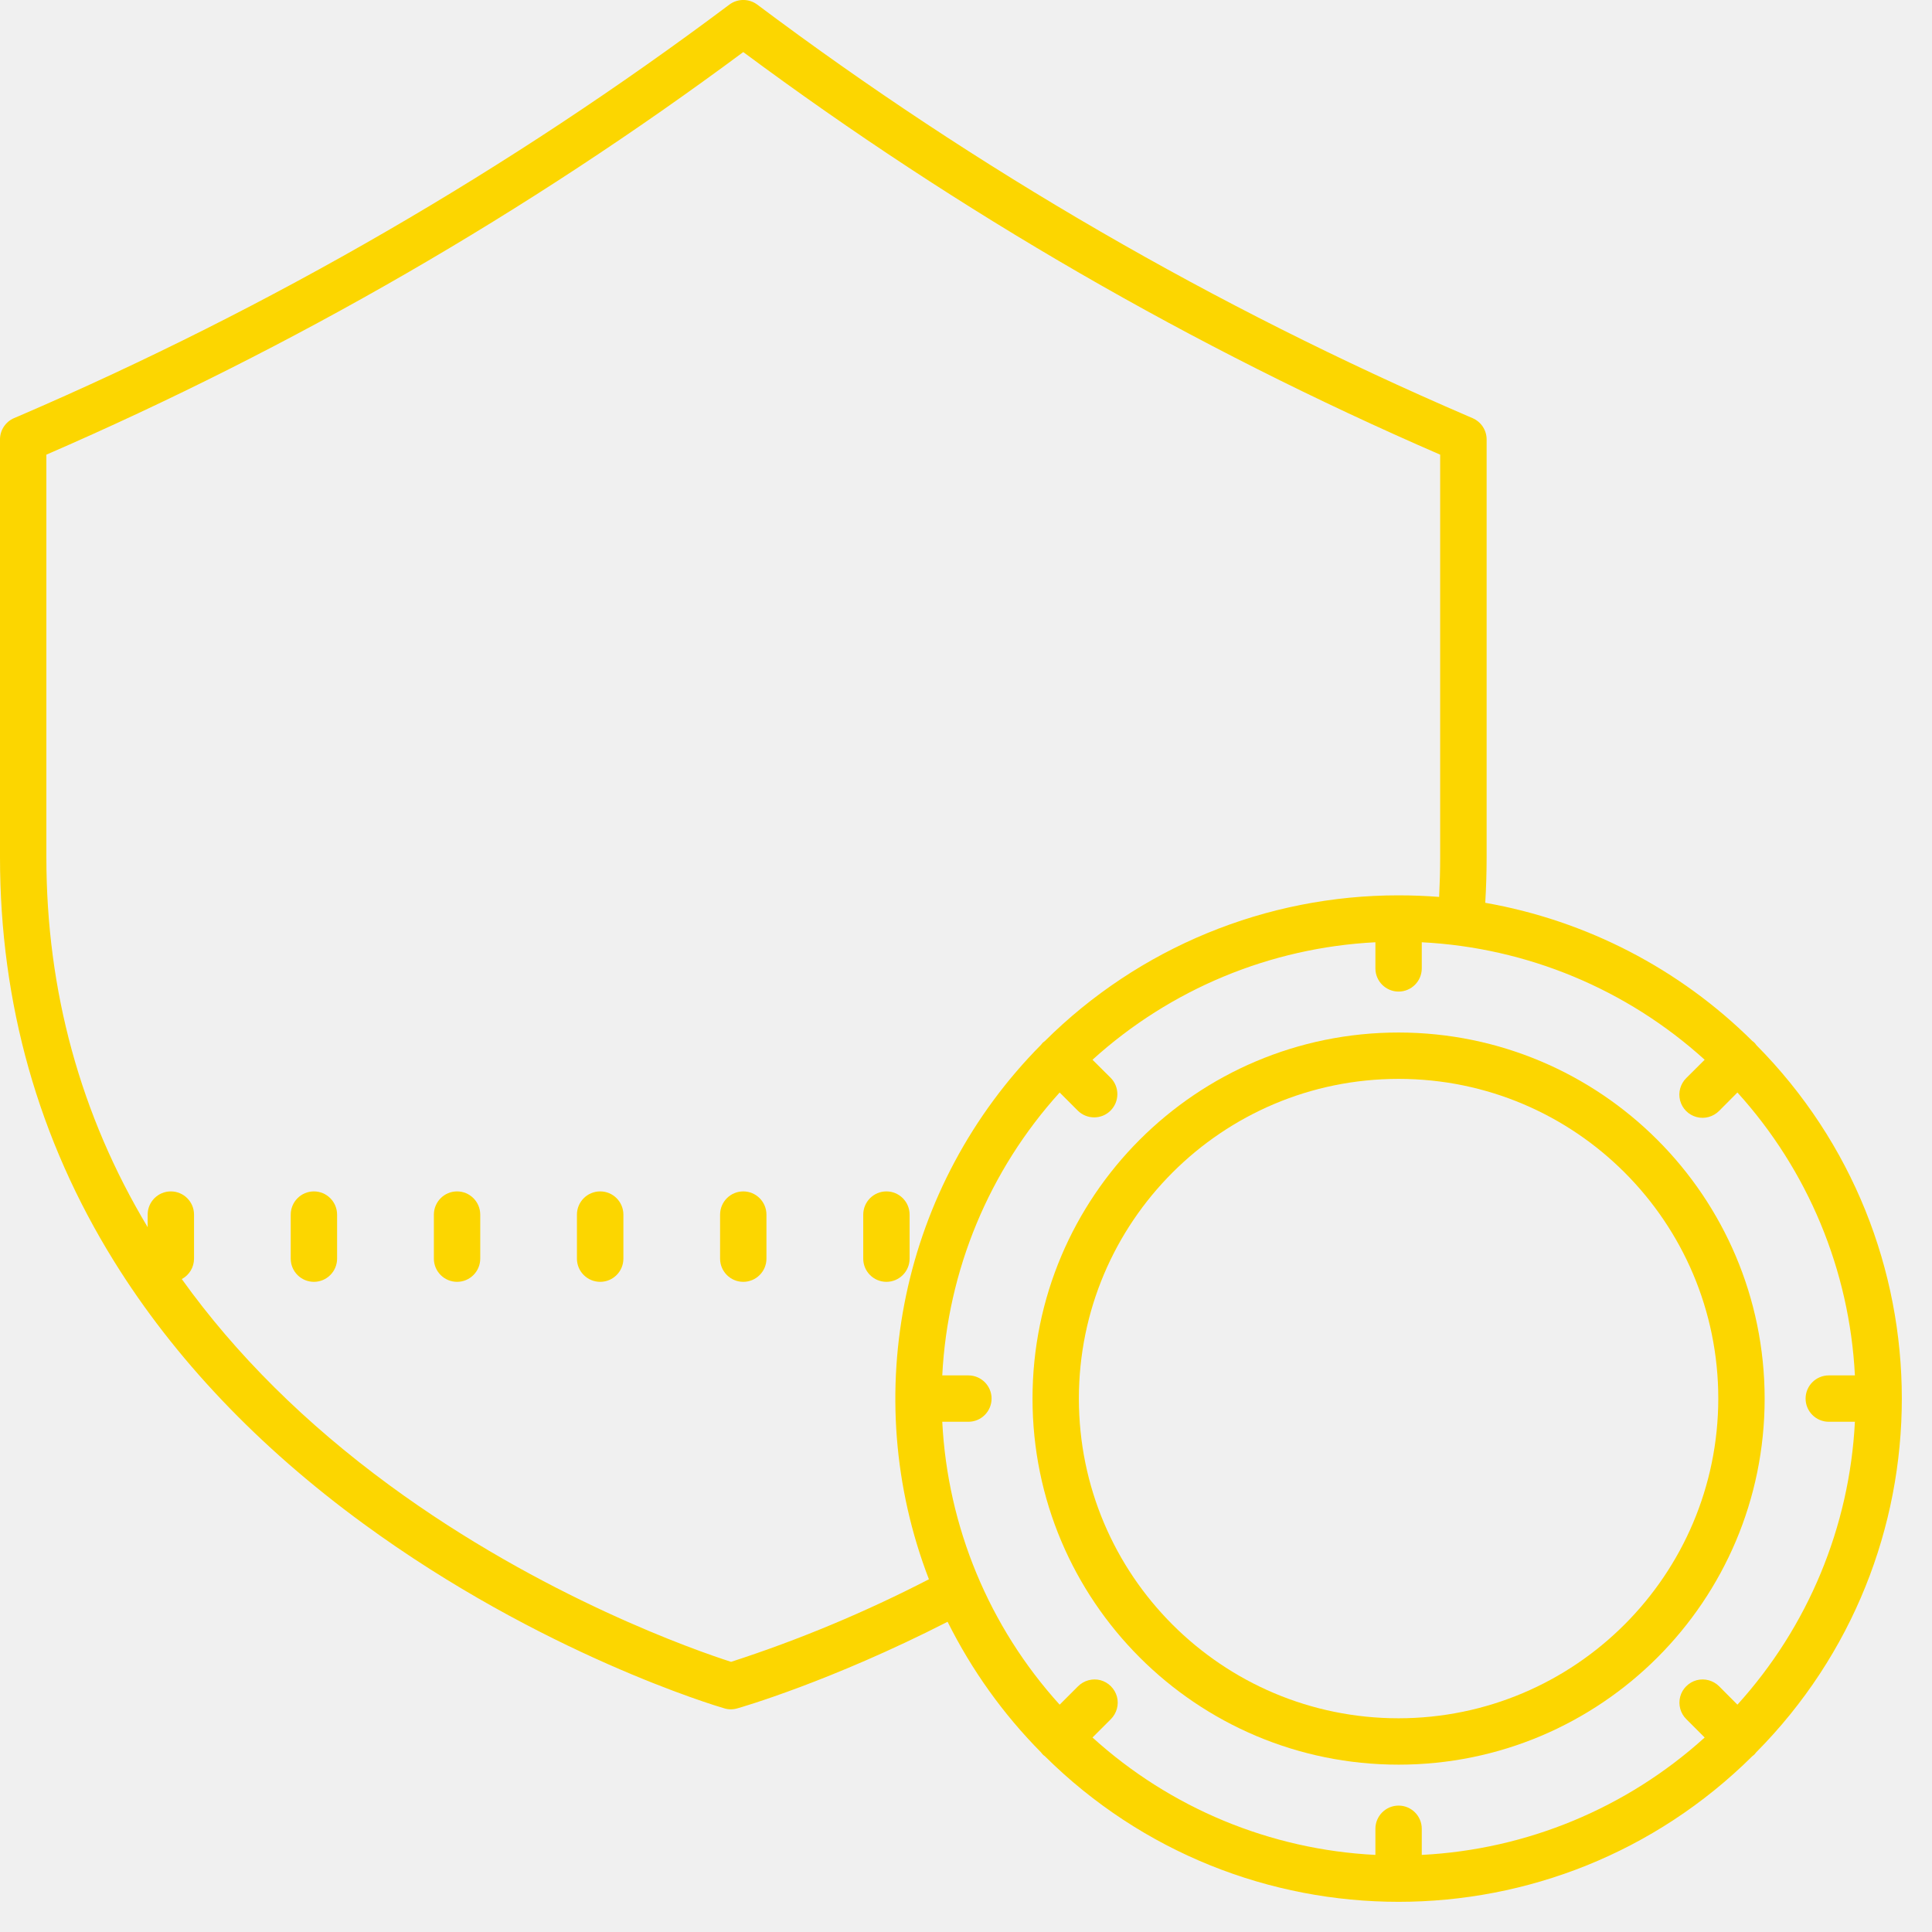
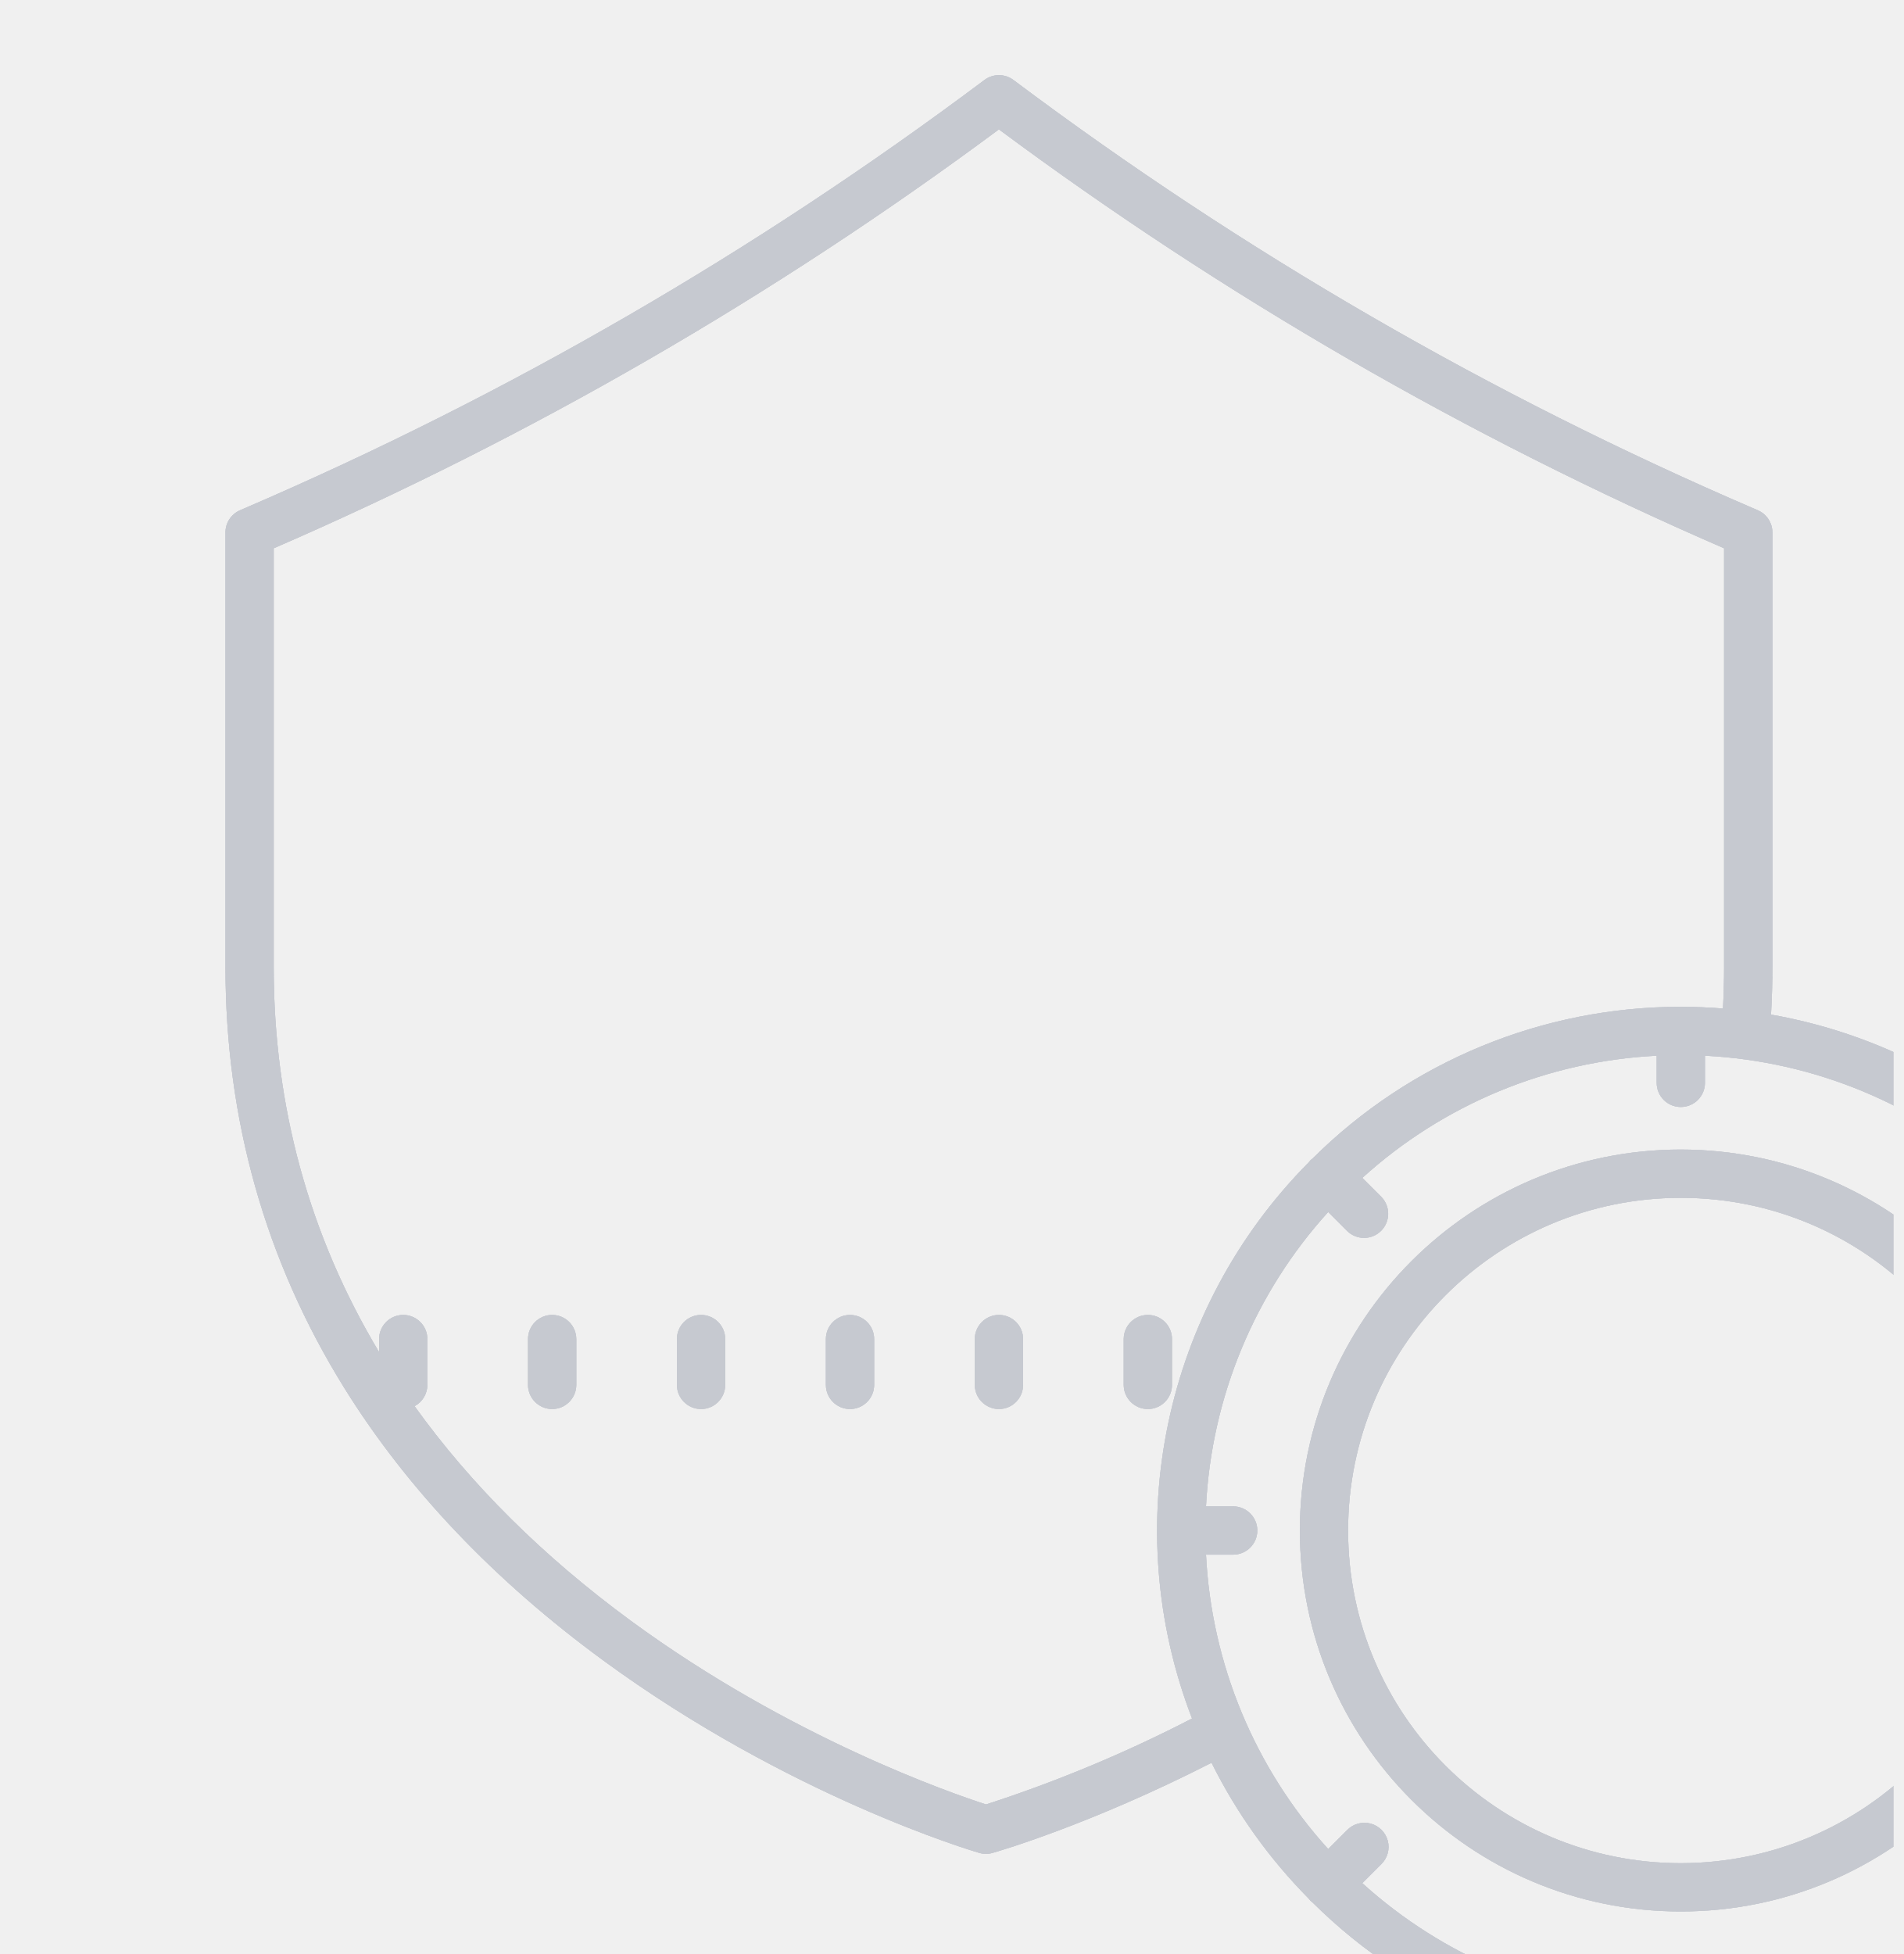
- <svg xmlns="http://www.w3.org/2000/svg" width="21" height="21" viewBox="0 0 21 21" fill="none">
-   <path d="M8.079 12.95C7.94 12.95 7.827 13.063 7.827 13.203V13.681C7.827 13.82 7.94 13.933 8.079 13.933C8.218 13.933 8.331 13.82 8.331 13.681V13.203C8.331 13.063 8.218 12.95 8.079 12.95Z" fill="#FCD600" />
-   <path d="M9.887 13.681V13.203C9.887 13.063 9.774 12.95 9.635 12.95C9.496 12.95 9.383 13.063 9.383 13.203V13.681C9.383 13.82 9.496 13.933 9.635 13.933C9.774 13.933 9.887 13.82 9.887 13.681Z" fill="#FCD600" />
-   <path d="M6.524 12.95C6.384 12.95 6.271 13.063 6.271 13.203V13.681C6.271 13.82 6.384 13.933 6.524 13.933C6.663 13.933 6.776 13.82 6.776 13.681V13.203C6.776 13.063 6.663 12.95 6.524 12.95Z" fill="#FCD600" />
-   <path d="M4.968 12.95C4.829 12.95 4.716 13.063 4.716 13.203V13.681C4.716 13.82 4.829 13.933 4.968 13.933C5.107 13.933 5.22 13.82 5.22 13.681V13.203C5.22 13.063 5.107 12.95 4.968 12.95Z" fill="#FCD600" />
-   <path d="M3.412 12.95C3.273 12.95 3.16 13.063 3.16 13.203V13.681C3.16 13.82 3.273 13.933 3.412 13.933C3.551 13.933 3.664 13.82 3.664 13.681V13.203C3.664 13.063 3.551 12.95 3.412 12.95Z" fill="#FCD600" />
-   <path fill-rule="evenodd" clip-rule="evenodd" d="M11.223 15.202C11.223 13.004 13.004 11.223 15.202 11.223C17.399 11.225 19.179 13.005 19.181 15.202C19.181 17.4 17.4 19.181 15.202 19.181C13.004 19.181 11.223 17.4 11.223 15.202ZM11.727 15.202C11.727 17.121 13.283 18.677 15.202 18.677C17.12 18.675 18.675 17.12 18.677 15.202C18.677 13.283 17.121 11.727 15.202 11.727C13.283 11.727 11.727 13.283 11.727 15.202Z" fill="#FCD600" />
-   <path fill-rule="evenodd" clip-rule="evenodd" d="M19.088 11.356C19.077 11.34 19.064 11.326 19.048 11.316C18.256 10.53 17.243 10.006 16.144 9.813C16.154 9.649 16.159 9.483 16.159 9.317V4.776C16.159 4.676 16.099 4.585 16.006 4.545L15.955 4.523C13.212 3.343 10.619 1.841 8.231 0.05C8.141 -0.017 8.018 -0.017 7.928 0.05C5.539 1.841 2.946 3.343 0.204 4.523L0.152 4.545C0.06 4.585 0 4.676 0 4.776V9.317C0 10.907 0.417 12.385 1.24 13.71C1.895 14.766 2.806 15.725 3.949 16.561C5.885 17.978 7.792 18.546 7.873 18.569C7.918 18.583 7.967 18.583 8.012 18.57C8.055 18.558 9.027 18.278 10.3 17.628C10.561 18.152 10.904 18.632 11.316 19.048C11.321 19.056 11.328 19.063 11.334 19.07C11.341 19.077 11.348 19.083 11.356 19.088C13.485 21.2 16.919 21.2 19.048 19.088L19.056 19.082C19.061 19.078 19.066 19.074 19.07 19.07C19.076 19.063 19.082 19.056 19.088 19.048C21.2 16.919 21.2 13.485 19.088 11.357V11.356ZM19.878 15.454H20.162C20.104 16.596 19.653 17.682 18.885 18.529L18.687 18.33C18.623 18.266 18.53 18.24 18.442 18.263C18.355 18.287 18.286 18.355 18.263 18.442C18.24 18.53 18.265 18.623 18.33 18.687L18.529 18.886C17.682 19.653 16.596 20.104 15.454 20.162V19.878C15.454 19.739 15.341 19.626 15.202 19.626C15.063 19.626 14.95 19.739 14.95 19.878V20.162C13.808 20.105 12.722 19.654 11.875 18.886L12.074 18.687C12.138 18.623 12.164 18.53 12.141 18.443C12.117 18.355 12.049 18.287 11.962 18.263C11.874 18.24 11.781 18.266 11.717 18.33L11.518 18.529C10.751 17.683 10.3 16.596 10.242 15.454H10.526C10.665 15.454 10.778 15.341 10.778 15.202C10.778 15.063 10.665 14.95 10.526 14.95H10.242C10.3 13.808 10.751 12.722 11.518 11.875L11.717 12.074C11.816 12.17 11.974 12.169 12.071 12.072C12.169 11.974 12.17 11.816 12.074 11.717L11.875 11.519C12.722 10.751 13.808 10.3 14.95 10.242V10.526C14.95 10.665 15.063 10.778 15.202 10.778C15.341 10.778 15.454 10.665 15.454 10.526V10.242C16.596 10.3 17.682 10.751 18.529 11.519L18.33 11.717C18.265 11.781 18.239 11.874 18.262 11.962C18.285 12.05 18.354 12.119 18.442 12.142C18.529 12.165 18.623 12.139 18.687 12.074L18.885 11.875C19.653 12.722 20.104 13.808 20.162 14.95H19.878C19.739 14.95 19.626 15.063 19.626 15.202C19.626 15.341 19.739 15.454 19.878 15.454V15.454ZM4.235 16.145C5.899 17.366 7.586 17.948 7.945 18.063V18.064C8.686 17.824 9.405 17.523 10.097 17.166C9.324 15.158 9.801 12.884 11.316 11.356C11.322 11.349 11.328 11.341 11.334 11.334C11.341 11.328 11.349 11.322 11.357 11.316C12.379 10.3 13.761 9.731 15.202 9.732C15.35 9.732 15.497 9.738 15.643 9.749C15.65 9.606 15.654 9.462 15.654 9.317V4.942C12.97 3.778 10.429 2.31 8.079 0.566C5.73 2.31 3.188 3.778 0.504 4.942V9.317C0.504 10.77 0.875 12.122 1.605 13.339V13.202C1.605 13.063 1.718 12.95 1.857 12.95C1.996 12.95 2.109 13.063 2.109 13.202V13.681C2.109 13.774 2.058 13.859 1.976 13.903C2.562 14.721 3.319 15.473 4.235 16.145Z" fill="#FCD600" />
+ <svg xmlns="http://www.w3.org/2000/svg" width="76" height="78" viewBox="0 0 76 78" fill="none">
+   <mask id="mask0" mask-type="alpha" maskUnits="userSpaceOnUse" x="0" y="0" width="76" height="78">
+     <rect x="0.401" width="75.189" height="78" fill="white" />
+   </mask>
+   <g mask="url(#mask0)">
+     <path d="M39.876 52.49C39.344 52.49 38.912 52.921 38.912 53.453V55.282C38.912 55.814 39.344 56.246 39.876 56.246C40.407 56.246 40.839 55.814 40.839 55.282V53.453C40.839 52.921 40.407 52.49 39.876 52.49Z" fill="#C6C9D0" />
+     <path d="M46.783 55.282V53.453C46.783 52.921 46.352 52.49 45.82 52.49C45.288 52.49 44.856 52.921 44.856 53.453V55.282C44.856 55.814 45.288 56.246 45.82 56.246C46.352 56.246 46.783 55.814 46.783 55.282Z" fill="#C6C9D0" />
+     <path d="M33.93 52.49C33.398 52.49 32.967 52.921 32.967 53.453V55.282C32.967 55.814 33.398 56.246 33.93 56.246C34.463 56.246 34.894 55.814 34.894 55.282V53.453C34.894 52.921 34.463 52.49 33.93 52.49Z" fill="#C6C9D0" />
+     <path d="M27.985 52.49C27.453 52.49 27.021 52.921 27.021 53.453V55.282C27.021 55.814 27.453 56.246 27.985 56.246C28.517 56.246 28.948 55.814 28.948 55.282V53.453C28.948 52.921 28.517 52.49 27.985 52.49Z" fill="#C6C9D0" />
+     <path d="M22.041 52.49C21.509 52.49 21.077 52.921 21.077 53.453V55.282C21.077 55.814 21.509 56.246 22.041 56.246C22.572 56.246 23.004 55.814 23.004 55.282V53.453C23.004 52.921 22.572 52.49 22.041 52.49Z" fill="#C6C9D0" />
+     <path fill-rule="evenodd" clip-rule="evenodd" d="M51.888 61.095C51.888 52.696 58.696 45.888 67.095 45.888C75.49 45.897 82.293 52.7 82.302 61.095C82.302 69.493 75.494 76.302 67.095 76.302C58.696 76.302 51.888 69.493 51.888 61.095ZM53.813 61.095C53.813 68.43 59.759 74.375 67.094 74.375C74.425 74.367 80.366 68.426 80.374 61.095C80.374 53.76 74.428 47.815 67.094 47.815C59.759 47.815 53.813 53.76 53.813 61.095Z" fill="#C6C9D0" />
+     <path fill-rule="evenodd" clip-rule="evenodd" d="M81.946 46.398C81.905 46.337 81.852 46.284 81.791 46.243C78.765 43.241 74.893 41.238 70.695 40.501C70.731 39.874 70.75 39.24 70.75 38.606V21.253C70.75 20.869 70.521 20.521 70.168 20.369L69.971 20.284C59.49 15.774 49.582 10.037 40.453 3.192C40.11 2.936 39.64 2.936 39.297 3.192C30.168 10.037 20.259 15.774 9.778 20.284L9.582 20.369C9.229 20.521 9 20.869 9 21.253V38.606C9 44.681 10.594 50.33 13.737 55.394C16.241 59.427 19.724 63.092 24.09 66.288C31.49 71.704 38.779 73.873 39.086 73.963C39.26 74.014 39.445 74.015 39.619 73.965C39.784 73.919 43.498 72.851 48.362 70.366C49.358 72.37 50.669 74.202 52.244 75.792C52.265 75.822 52.288 75.85 52.313 75.877C52.34 75.902 52.368 75.925 52.398 75.947C60.534 84.018 73.656 84.018 81.791 75.947C81.821 75.925 81.849 75.902 81.876 75.877C81.901 75.85 81.924 75.822 81.946 75.792C90.017 67.657 90.017 54.535 81.946 46.399V46.398ZM84.964 62.058H86.048C85.829 66.421 84.106 70.573 81.171 73.809L80.411 73.049C80.169 72.803 79.812 72.705 79.478 72.794C79.143 72.882 78.882 73.144 78.793 73.478C78.705 73.812 78.802 74.169 79.049 74.411L79.809 75.172C76.573 78.106 72.421 79.829 68.058 80.048V78.965C68.058 78.433 67.627 78.002 67.094 78.002C66.562 78.002 66.131 78.433 66.131 78.965V80.049C61.769 79.83 57.616 78.106 54.38 75.172L55.14 74.412C55.387 74.169 55.484 73.813 55.396 73.479C55.307 73.144 55.046 72.883 54.712 72.794C54.377 72.705 54.02 72.803 53.778 73.05L53.018 73.81C50.084 70.574 48.36 66.422 48.141 62.059H49.225C49.757 62.059 50.189 61.627 50.189 61.096C50.189 60.564 49.757 60.132 49.225 60.132H48.141C48.36 55.769 50.084 51.617 53.018 48.381L53.778 49.141C54.155 49.508 54.758 49.505 55.131 49.132C55.503 48.759 55.508 48.156 55.14 47.778L54.381 47.019C57.616 44.084 61.769 42.361 66.131 42.142V43.226C66.131 43.758 66.562 44.189 67.094 44.189C67.627 44.189 68.058 43.758 68.058 43.226V42.142C72.421 42.361 76.573 44.084 79.809 47.019L79.049 47.778C78.8 48.02 78.7 48.378 78.789 48.714C78.877 49.05 79.139 49.313 79.476 49.4C79.811 49.489 80.169 49.39 80.411 49.141L81.171 48.381C84.106 51.617 85.829 55.769 86.048 60.132H84.964C84.432 60.132 84 60.564 84 61.096C84 61.627 84.432 62.059 84.964 62.059V62.058ZM25.182 64.699C31.54 69.364 37.988 71.587 39.36 72.03V72.03C42.19 71.114 44.941 69.966 47.583 68.599C44.629 60.927 46.453 52.236 52.242 46.399C52.264 46.369 52.287 46.341 52.312 46.314C52.339 46.288 52.367 46.265 52.398 46.243C56.304 42.363 61.587 40.187 67.094 40.19C67.66 40.191 68.222 40.214 68.777 40.258C68.806 39.711 68.822 39.158 68.822 38.606V21.887C58.565 17.438 48.852 11.828 39.874 5.165C30.896 11.828 21.183 17.438 10.926 21.887V38.606C10.926 44.156 12.343 49.324 15.133 53.974V53.453C15.133 52.921 15.564 52.49 16.096 52.49C16.628 52.49 17.059 52.921 17.059 53.453V55.282C17.059 55.637 16.863 55.964 16.549 56.132C18.789 59.256 21.683 62.131 25.182 64.699Z" fill="#C6C9D0" />
+     <path d="M39.876 52.49C39.344 52.49 38.912 52.921 38.912 53.453V55.282C38.912 55.814 39.344 56.246 39.876 56.246C40.407 56.246 40.839 55.814 40.839 55.282V53.453C40.839 52.921 40.407 52.49 39.876 52.49Z" fill="#C6C9D0" />
+     <path d="M46.783 55.282V53.453C46.783 52.921 46.352 52.49 45.82 52.49C45.288 52.49 44.856 52.921 44.856 53.453V55.282C44.856 55.814 45.288 56.246 45.82 56.246C46.352 56.246 46.783 55.814 46.783 55.282Z" fill="#C6C9D0" />
+     <path d="M33.93 52.49C33.398 52.49 32.967 52.921 32.967 53.453V55.282C32.967 55.814 33.398 56.246 33.93 56.246C34.463 56.246 34.894 55.814 34.894 55.282V53.453C34.894 52.921 34.463 52.49 33.93 52.49Z" fill="#C6C9D0" />
+     <path d="M27.985 52.49C27.453 52.49 27.021 52.921 27.021 53.453V55.282C27.021 55.814 27.453 56.246 27.985 56.246C28.517 56.246 28.948 55.814 28.948 55.282V53.453C28.948 52.921 28.517 52.49 27.985 52.49Z" fill="#C6C9D0" />
+     <path d="M22.041 52.49C21.509 52.49 21.077 52.921 21.077 53.453V55.282C21.077 55.814 21.509 56.246 22.041 56.246C22.572 56.246 23.004 55.814 23.004 55.282V53.453C23.004 52.921 22.572 52.49 22.041 52.49Z" fill="#C6C9D0" />
+     <path fill-rule="evenodd" clip-rule="evenodd" d="M51.888 61.095C51.888 52.696 58.696 45.888 67.095 45.888C75.49 45.897 82.293 52.7 82.302 61.095C82.302 69.493 75.494 76.302 67.095 76.302C58.696 76.302 51.888 69.493 51.888 61.095ZM53.813 61.095C53.813 68.43 59.759 74.375 67.094 74.375C74.425 74.367 80.366 68.426 80.374 61.095C80.374 53.76 74.428 47.815 67.094 47.815C59.759 47.815 53.813 53.76 53.813 61.095Z" fill="#C6C9D0" />
+     <path fill-rule="evenodd" clip-rule="evenodd" d="M81.946 46.398C81.905 46.337 81.852 46.284 81.791 46.243C78.765 43.241 74.893 41.238 70.695 40.501C70.731 39.874 70.75 39.24 70.75 38.606V21.253C70.75 20.869 70.521 20.521 70.168 20.369L69.971 20.284C59.49 15.774 49.582 10.037 40.453 3.192C40.11 2.936 39.64 2.936 39.297 3.192C30.168 10.037 20.259 15.774 9.778 20.284L9.582 20.369C9.229 20.521 9 20.869 9 21.253V38.606C9 44.681 10.594 50.33 13.737 55.394C16.241 59.427 19.724 63.092 24.09 66.288C31.49 71.704 38.779 73.873 39.086 73.963C39.26 74.014 39.445 74.015 39.619 73.965C39.784 73.919 43.498 72.851 48.362 70.366C49.358 72.37 50.669 74.202 52.244 75.792C52.265 75.822 52.288 75.85 52.313 75.877C52.34 75.902 52.368 75.925 52.398 75.947C60.534 84.018 73.656 84.018 81.791 75.947C81.821 75.925 81.849 75.902 81.876 75.877C81.901 75.85 81.924 75.822 81.946 75.792C90.017 67.657 90.017 54.535 81.946 46.399V46.398ZM84.964 62.058H86.048C85.829 66.421 84.106 70.573 81.171 73.809L80.411 73.049C80.169 72.803 79.812 72.705 79.478 72.794C79.143 72.882 78.882 73.144 78.793 73.478C78.705 73.812 78.802 74.169 79.049 74.411L79.809 75.172C76.573 78.106 72.421 79.829 68.058 80.048V78.965C68.058 78.433 67.627 78.002 67.094 78.002C66.562 78.002 66.131 78.433 66.131 78.965V80.049C61.769 79.83 57.616 78.106 54.38 75.172L55.14 74.412C55.387 74.169 55.484 73.813 55.396 73.479C55.307 73.144 55.046 72.883 54.712 72.794C54.377 72.705 54.02 72.803 53.778 73.05L53.018 73.81C50.084 70.574 48.36 66.422 48.141 62.059H49.225C49.757 62.059 50.189 61.627 50.189 61.096C50.189 60.564 49.757 60.132 49.225 60.132H48.141C48.36 55.769 50.084 51.617 53.018 48.381L53.778 49.141C54.155 49.508 54.758 49.505 55.131 49.132C55.503 48.759 55.508 48.156 55.14 47.778L54.381 47.019C57.616 44.084 61.769 42.361 66.131 42.142V43.226C66.131 43.758 66.562 44.189 67.094 44.189C67.627 44.189 68.058 43.758 68.058 43.226V42.142C72.421 42.361 76.573 44.084 79.809 47.019L79.049 47.778C78.8 48.02 78.7 48.378 78.789 48.714C78.877 49.05 79.139 49.313 79.476 49.4C79.811 49.489 80.169 49.39 80.411 49.141L81.171 48.381C84.106 51.617 85.829 55.769 86.048 60.132H84.964C84.432 60.132 84 60.564 84 61.096C84 61.627 84.432 62.059 84.964 62.059V62.058ZM25.182 64.699C31.54 69.364 37.988 71.587 39.36 72.03V72.03C42.19 71.114 44.941 69.966 47.583 68.599C44.629 60.927 46.453 52.236 52.242 46.399C52.264 46.369 52.287 46.341 52.312 46.314C52.339 46.288 52.367 46.265 52.398 46.243C56.304 42.363 61.587 40.187 67.094 40.19C67.66 40.191 68.222 40.214 68.777 40.258C68.806 39.711 68.822 39.158 68.822 38.606V21.887C58.565 17.438 48.852 11.828 39.874 5.165C30.896 11.828 21.183 17.438 10.926 21.887V38.606C10.926 44.156 12.343 49.324 15.133 53.974V53.453C15.133 52.921 15.564 52.49 16.096 52.49C16.628 52.49 17.059 52.921 17.059 53.453V55.282C17.059 55.637 16.863 55.964 16.549 56.132C18.789 59.256 21.683 62.131 25.182 64.699Z" fill="#C6C9D0" />
+     <path d="M39.876 52.49C39.344 52.49 38.912 52.921 38.912 53.453V55.282C38.912 55.814 39.344 56.246 39.876 56.246C40.407 56.246 40.839 55.814 40.839 55.282V53.453C40.839 52.921 40.407 52.49 39.876 52.49Z" fill="#C6C9D0" />
+     <path d="M46.783 55.282V53.453C46.783 52.921 46.352 52.49 45.82 52.49C45.288 52.49 44.856 52.921 44.856 53.453V55.282C44.856 55.814 45.288 56.246 45.82 56.246C46.352 56.246 46.783 55.814 46.783 55.282Z" fill="#C6C9D0" />
+     <path d="M33.93 52.49C33.398 52.49 32.967 52.921 32.967 53.453V55.282C32.967 55.814 33.398 56.246 33.93 56.246C34.463 56.246 34.894 55.814 34.894 55.282V53.453C34.894 52.921 34.463 52.49 33.93 52.49Z" fill="#C6C9D0" />
+     <path d="M27.985 52.49C27.453 52.49 27.021 52.921 27.021 53.453V55.282C27.021 55.814 27.453 56.246 27.985 56.246C28.517 56.246 28.948 55.814 28.948 55.282V53.453C28.948 52.921 28.517 52.49 27.985 52.49Z" fill="#C6C9D0" />
+     <path d="M22.041 52.49C21.509 52.49 21.077 52.921 21.077 53.453V55.282C21.077 55.814 21.509 56.246 22.041 56.246C22.572 56.246 23.004 55.814 23.004 55.282V53.453C23.004 52.921 22.572 52.49 22.041 52.49Z" fill="#C6C9D0" />
+     <path fill-rule="evenodd" clip-rule="evenodd" d="M51.888 61.095C51.888 52.696 58.696 45.888 67.095 45.888C75.49 45.897 82.293 52.7 82.302 61.095C82.302 69.493 75.494 76.302 67.095 76.302C58.696 76.302 51.888 69.493 51.888 61.095ZM53.813 61.095C53.813 68.43 59.759 74.375 67.094 74.375C74.425 74.367 80.366 68.426 80.374 61.095C80.374 53.76 74.428 47.815 67.094 47.815C59.759 47.815 53.813 53.76 53.813 61.095Z" fill="#C6C9D0" />
+     <path fill-rule="evenodd" clip-rule="evenodd" d="M81.946 46.398C81.905 46.337 81.852 46.284 81.791 46.243C78.765 43.241 74.893 41.238 70.695 40.501C70.731 39.874 70.75 39.24 70.75 38.606V21.253C70.75 20.869 70.521 20.521 70.168 20.369L69.971 20.284C59.49 15.774 49.582 10.037 40.453 3.192C40.11 2.936 39.64 2.936 39.297 3.192C30.168 10.037 20.259 15.774 9.778 20.284L9.582 20.369C9.229 20.521 9 20.869 9 21.253V38.606C9 44.681 10.594 50.33 13.737 55.394C16.241 59.427 19.724 63.092 24.09 66.288C31.49 71.704 38.779 73.873 39.086 73.963C39.26 74.014 39.445 74.015 39.619 73.965C39.784 73.919 43.498 72.851 48.362 70.366C49.358 72.37 50.669 74.202 52.244 75.792C52.265 75.822 52.288 75.85 52.313 75.877C52.34 75.902 52.368 75.925 52.398 75.947C60.534 84.018 73.656 84.018 81.791 75.947C81.821 75.925 81.849 75.902 81.876 75.877C81.901 75.85 81.924 75.822 81.946 75.792C90.017 67.657 90.017 54.535 81.946 46.399V46.398ZM84.964 62.058H86.048C85.829 66.421 84.106 70.573 81.171 73.809L80.411 73.049C80.169 72.803 79.812 72.705 79.478 72.794C79.143 72.882 78.882 73.144 78.793 73.478C78.705 73.812 78.802 74.169 79.049 74.411L79.809 75.172C76.573 78.106 72.421 79.829 68.058 80.048V78.965C68.058 78.433 67.627 78.002 67.094 78.002C66.562 78.002 66.131 78.433 66.131 78.965V80.049C61.769 79.83 57.616 78.106 54.38 75.172L55.14 74.412C55.387 74.169 55.484 73.813 55.396 73.479C55.307 73.144 55.046 72.883 54.712 72.794C54.377 72.705 54.02 72.803 53.778 73.05L53.018 73.81C50.084 70.574 48.36 66.422 48.141 62.059H49.225C49.757 62.059 50.189 61.627 50.189 61.096C50.189 60.564 49.757 60.132 49.225 60.132H48.141C48.36 55.769 50.084 51.617 53.018 48.381L53.778 49.141C54.155 49.508 54.758 49.505 55.131 49.132C55.503 48.759 55.508 48.156 55.14 47.778L54.381 47.019C57.616 44.084 61.769 42.361 66.131 42.142V43.226C66.131 43.758 66.562 44.189 67.094 44.189C67.627 44.189 68.058 43.758 68.058 43.226V42.142C72.421 42.361 76.573 44.084 79.809 47.019L79.049 47.778C78.8 48.02 78.7 48.378 78.789 48.714C78.877 49.05 79.139 49.313 79.476 49.4C79.811 49.489 80.169 49.39 80.411 49.141L81.171 48.381C84.106 51.617 85.829 55.769 86.048 60.132H84.964C84.432 60.132 84 60.564 84 61.096C84 61.627 84.432 62.059 84.964 62.059V62.058ZM25.182 64.699C31.54 69.364 37.988 71.587 39.36 72.03V72.03C42.19 71.114 44.941 69.966 47.583 68.599C44.629 60.927 46.453 52.236 52.242 46.399C52.264 46.369 52.287 46.341 52.312 46.314C52.339 46.288 52.367 46.265 52.398 46.243C56.304 42.363 61.587 40.187 67.094 40.19C67.66 40.191 68.222 40.214 68.777 40.258C68.806 39.711 68.822 39.158 68.822 38.606V21.887C58.565 17.438 48.852 11.828 39.874 5.165C30.896 11.828 21.183 17.438 10.926 21.887V38.606C10.926 44.156 12.343 49.324 15.133 53.974V53.453C15.133 52.921 15.564 52.49 16.096 52.49C16.628 52.49 17.059 52.921 17.059 53.453V55.282C17.059 55.637 16.863 55.964 16.549 56.132C18.789 59.256 21.683 62.131 25.182 64.699Z" fill="#C6C9D0" />
+   </g>
</svg>
